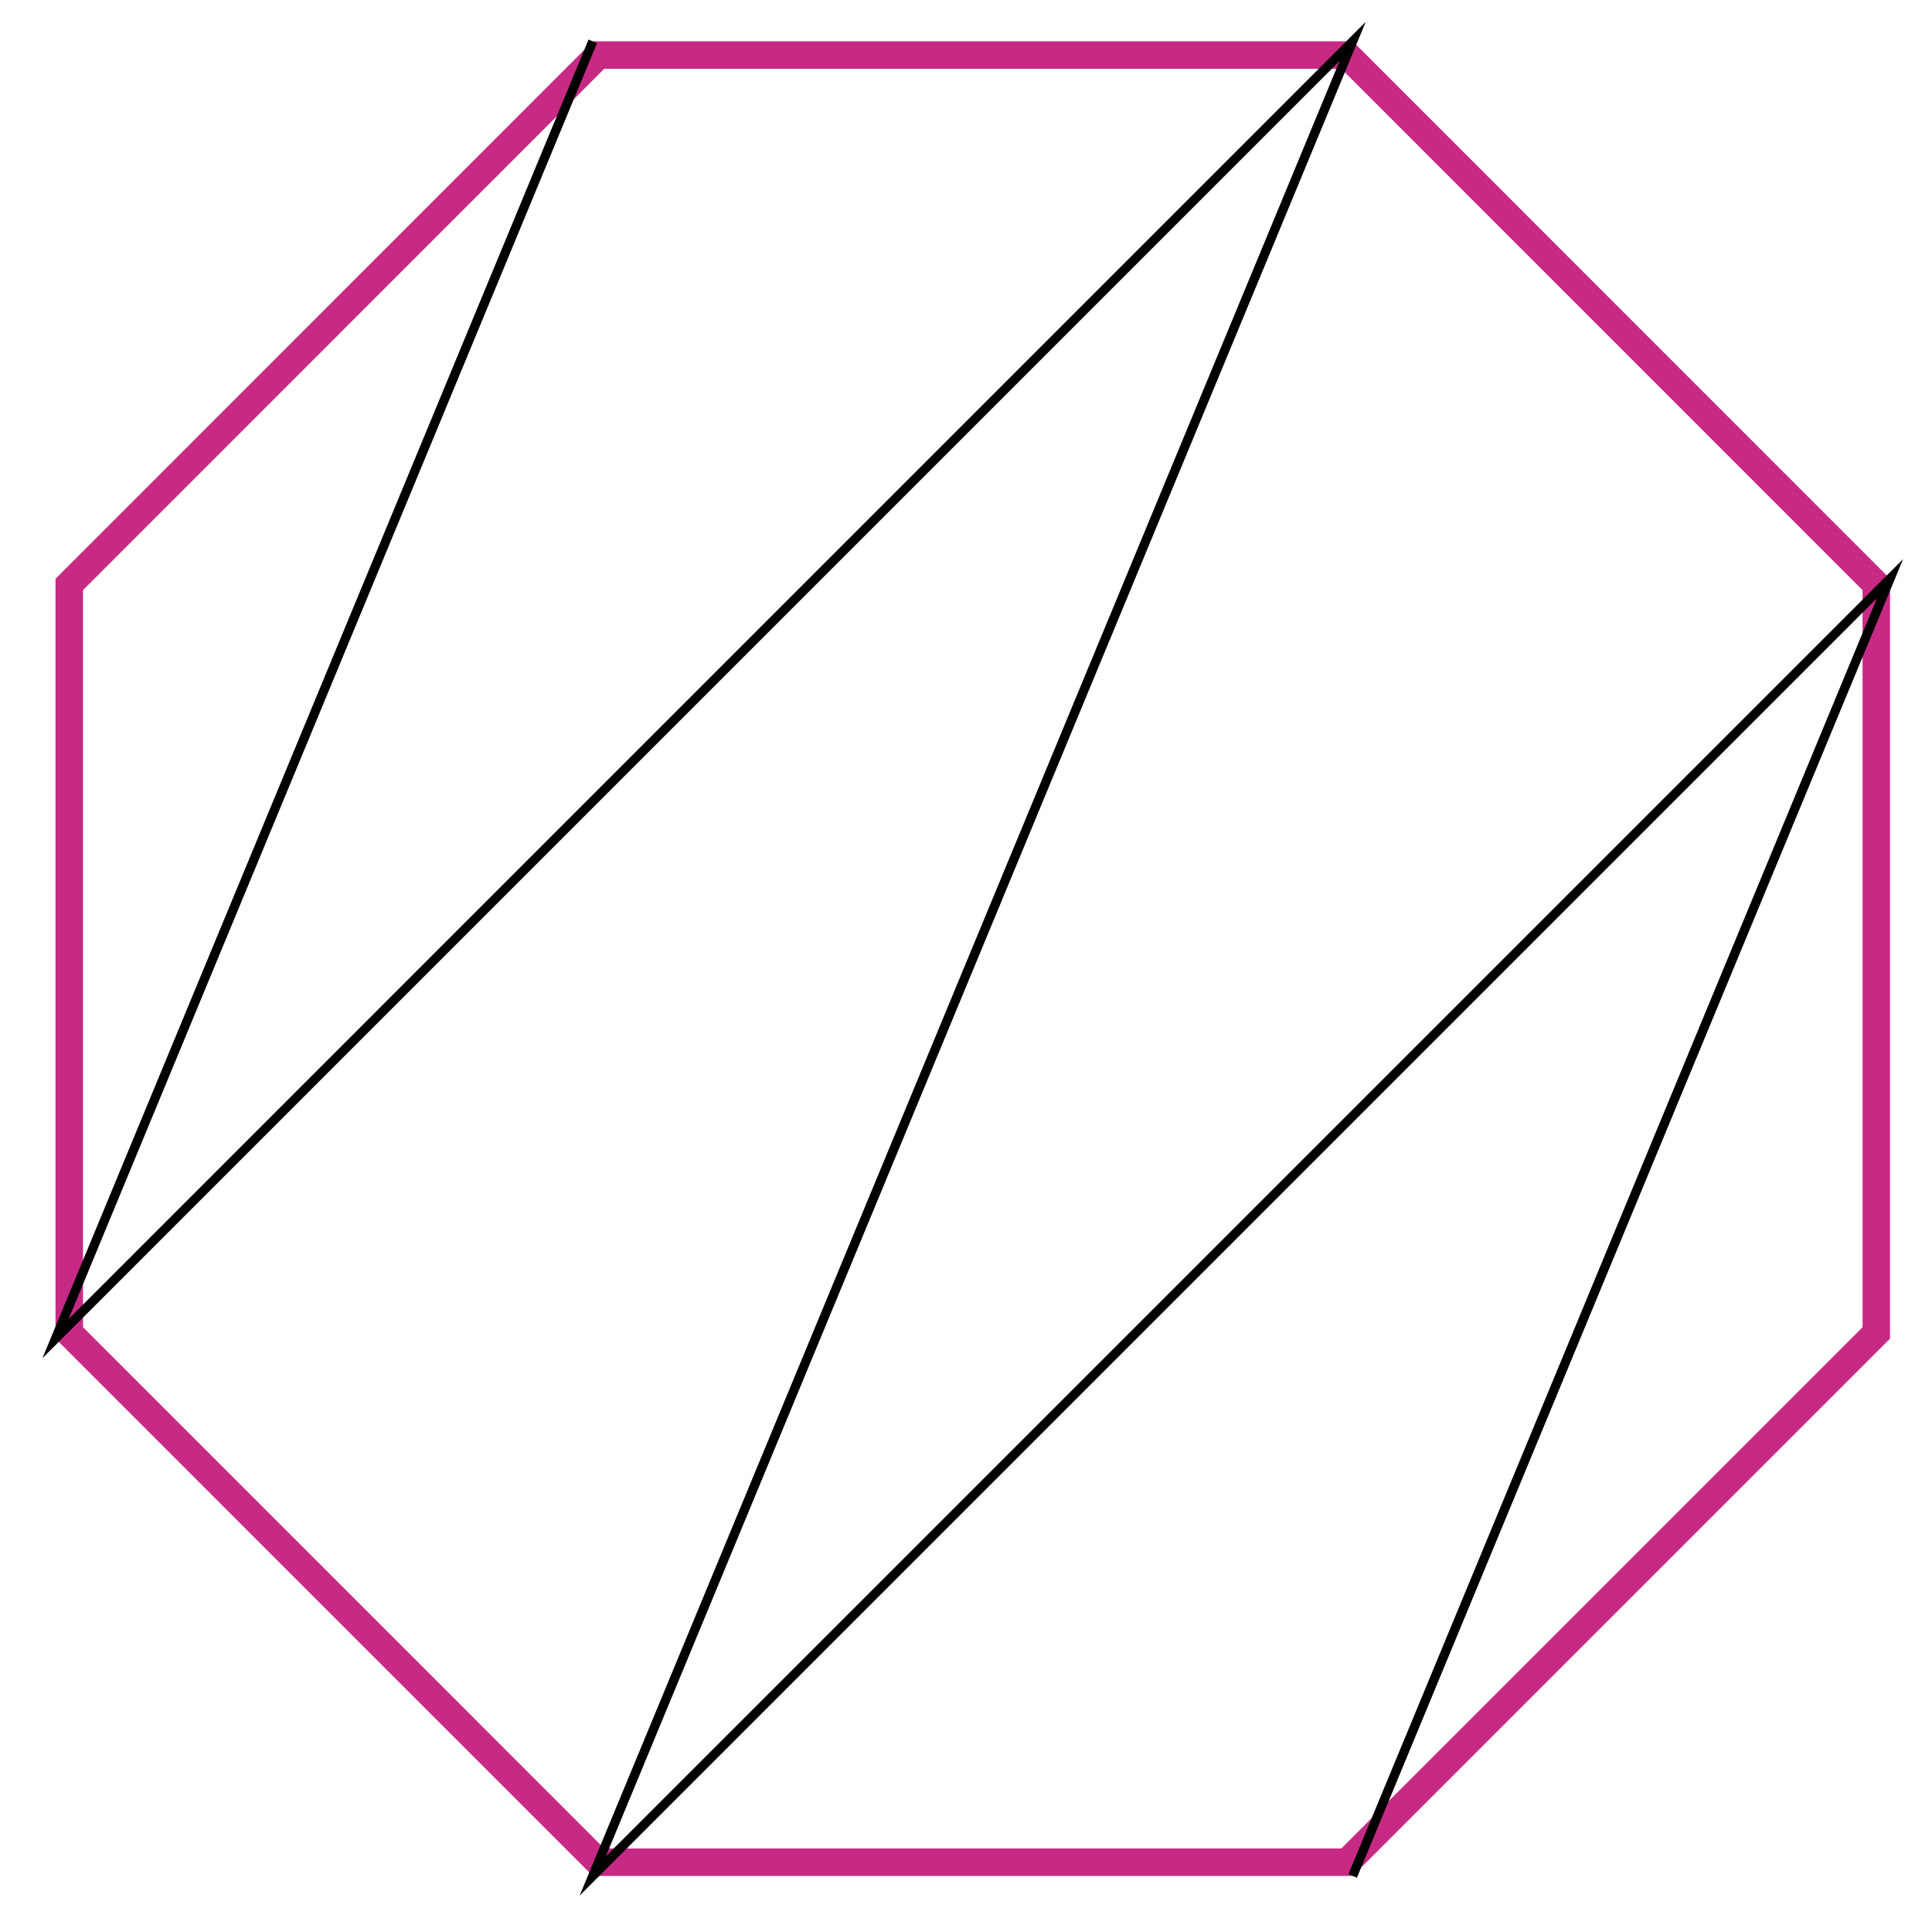
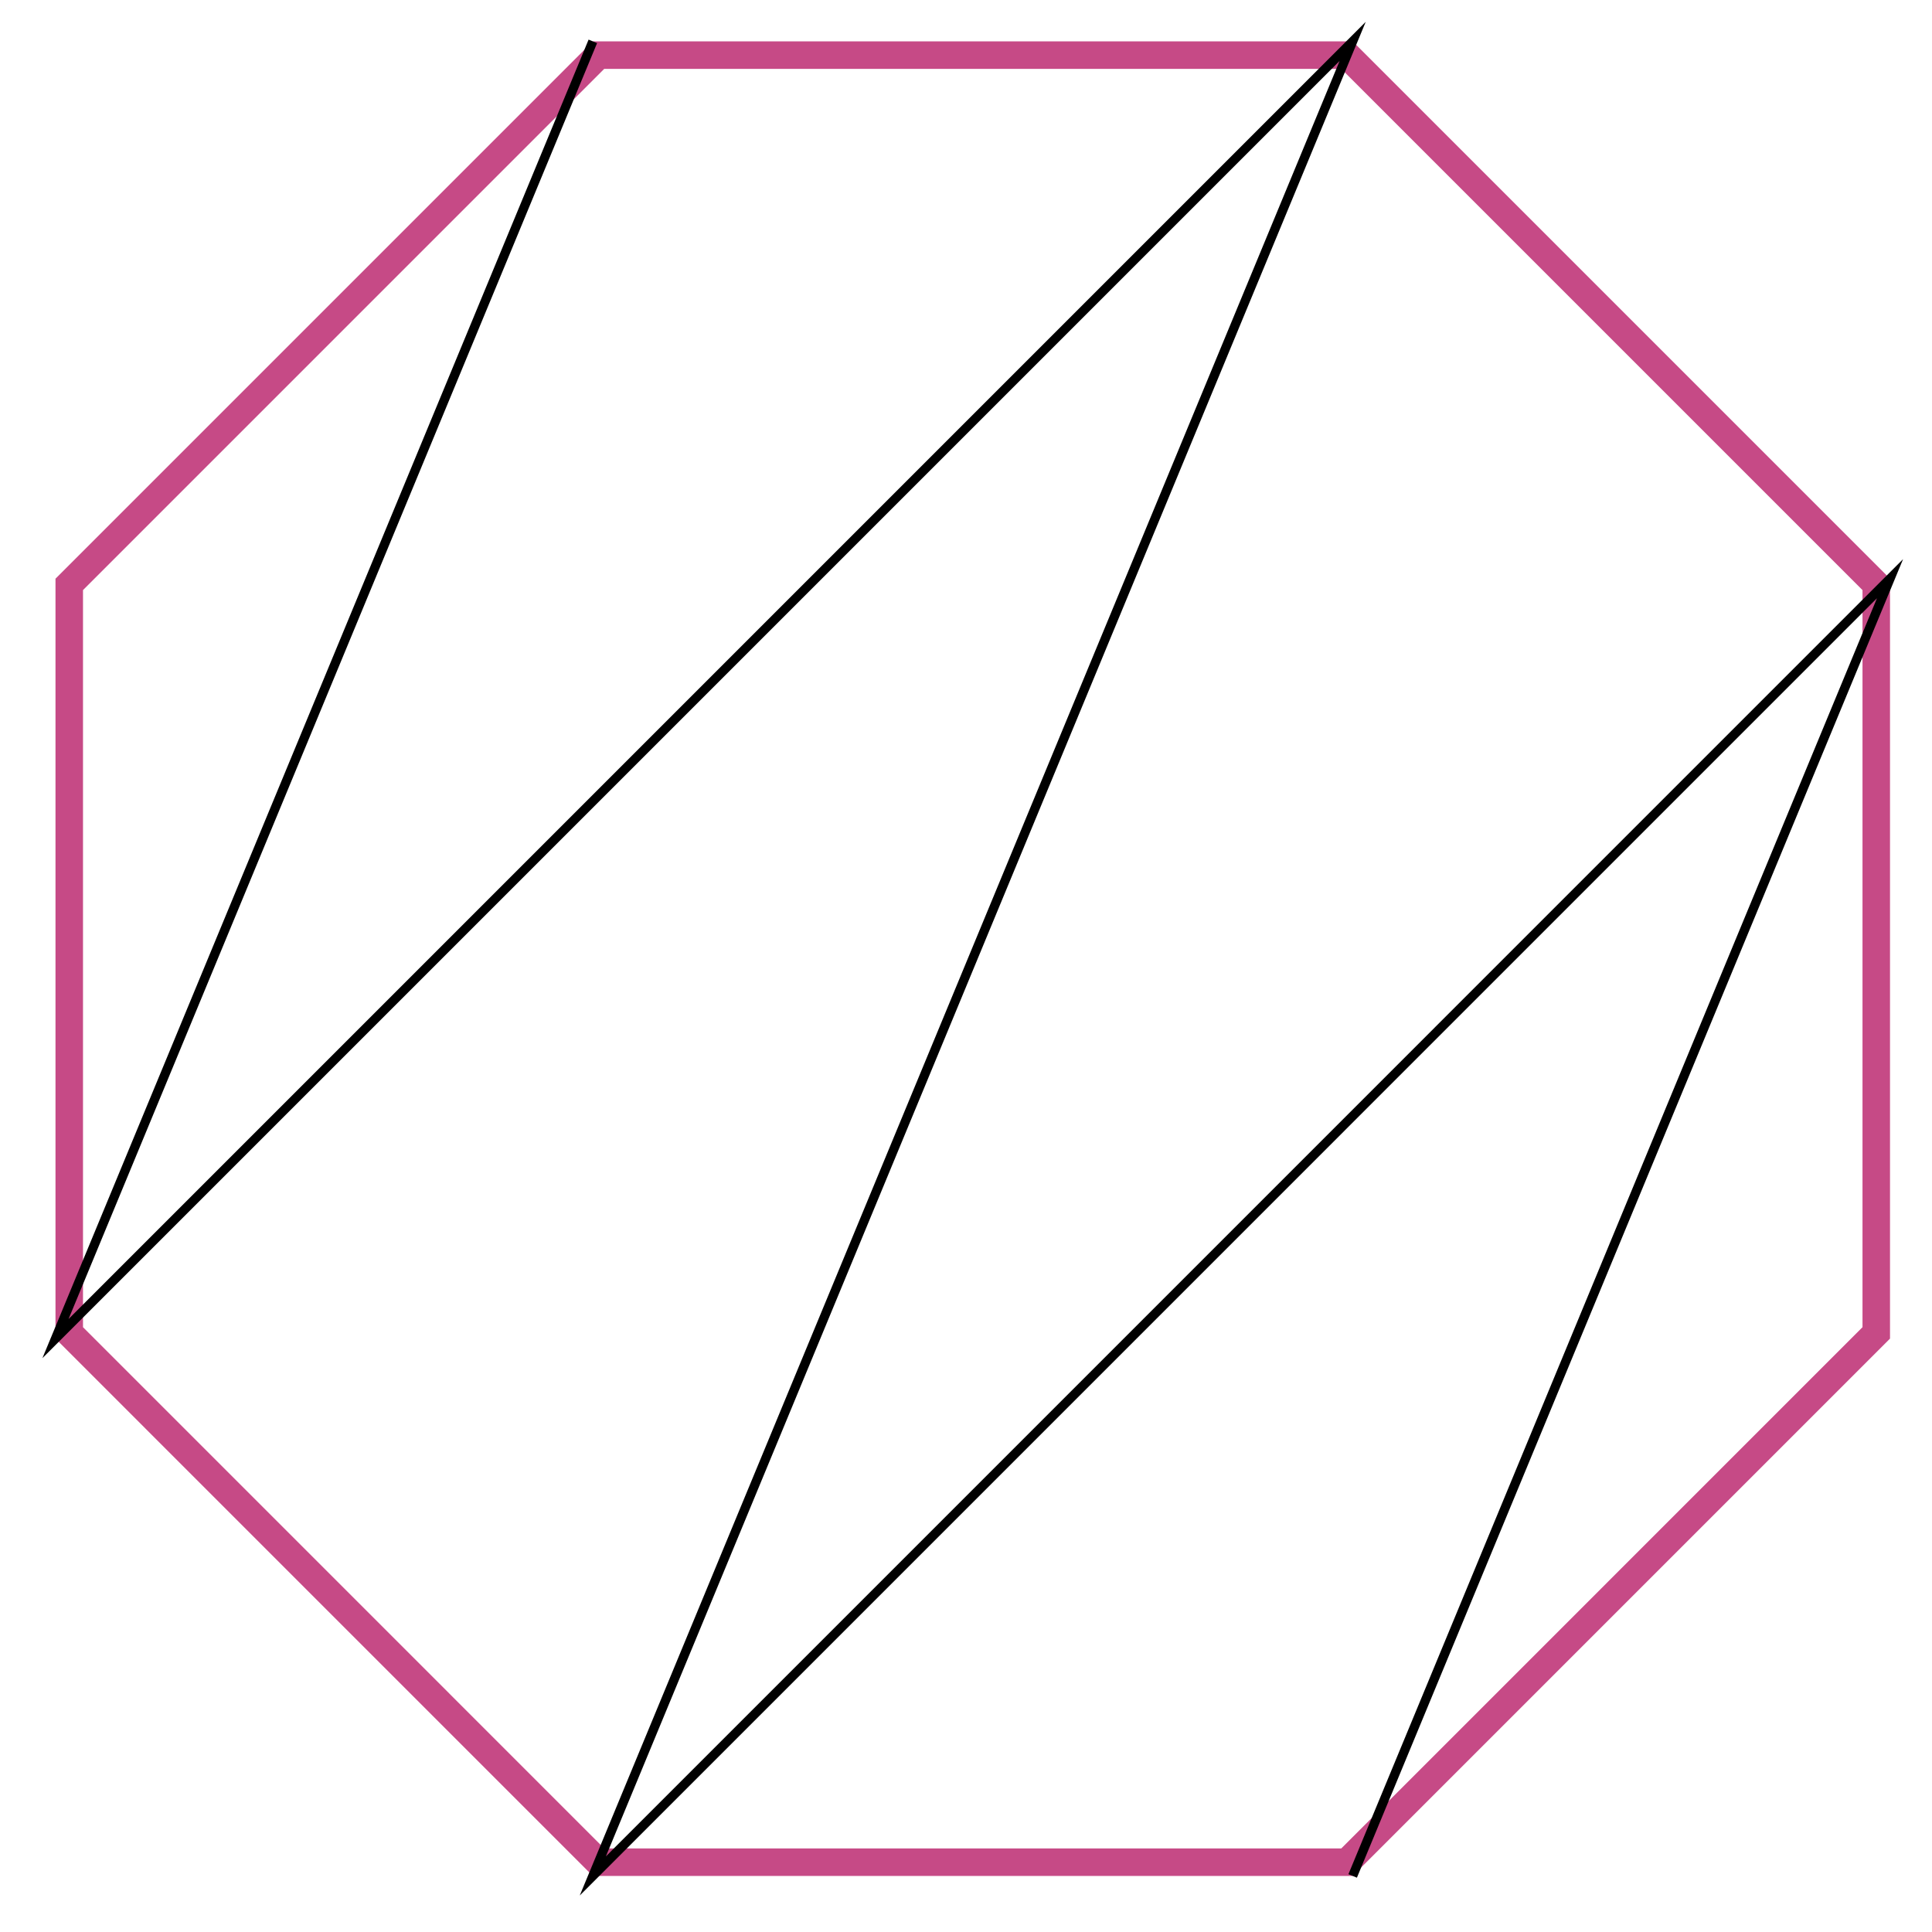
- <svg xmlns="http://www.w3.org/2000/svg" width="84pt" height="84pt" viewBox="0 0 84 84" version="1.1">
-   <g id="surface1">
-     <path style="fill:none;stroke-width:1.196;stroke-linecap:butt;stroke-linejoin:miter;stroke:rgb(78.04%,16.487%,51.637%);stroke-opacity:1;stroke-miterlimit:10;" d="M 16.273 39.284 L -16.27 39.284 L -39.281 16.269 L -39.281 -16.272 L -16.27 -39.283 L 16.273 -39.283 L 39.284 -16.272 L 39.284 16.269 Z M 16.273 39.284 " transform="matrix(1.00002,0,0,-1.00005,42.29353,41.68028)" />
-     <path style="fill:none;stroke-width:0.399;stroke-linecap:butt;stroke-linejoin:miter;stroke:rgb(0%,0%,0%);stroke-opacity:1;stroke-miterlimit:10;" d="M 16.519 -39.88 L 39.881 16.519 L -16.52 -39.88 L 16.519 39.881 L -39.879 -16.518 L -16.52 39.881 " transform="matrix(1.00002,0,0,-1.00005,42.29353,41.68028)" />
-   </g>
+ <svg xmlns="http://www.w3.org/2000/svg" version="1.1" width="84" height="84" viewBox="0 0 84 84">
+   <path transform="matrix(1.00002,0,0,-1.00005,42.29353,41.68028)" stroke-width="1.196" stroke-linecap="butt" stroke-miterlimit="10" stroke-linejoin="miter" fill="none" stroke="#c64a86" d="M16.271 39.282H-16.271L-39.282 16.271V-16.271L-16.271-39.282H16.271L39.282-16.271V16.271Z" />
+   <path transform="matrix(1.00002,0,0,-1.00005,42.29353,41.68028)" stroke-width=".399" stroke-linecap="butt" stroke-miterlimit="10" stroke-linejoin="miter" fill="none" stroke="#000000" d="M16.518-39.88 39.88 16.518-16.518-39.88 16.518 39.88-39.88-16.518-16.518 39.88" />
</svg>
